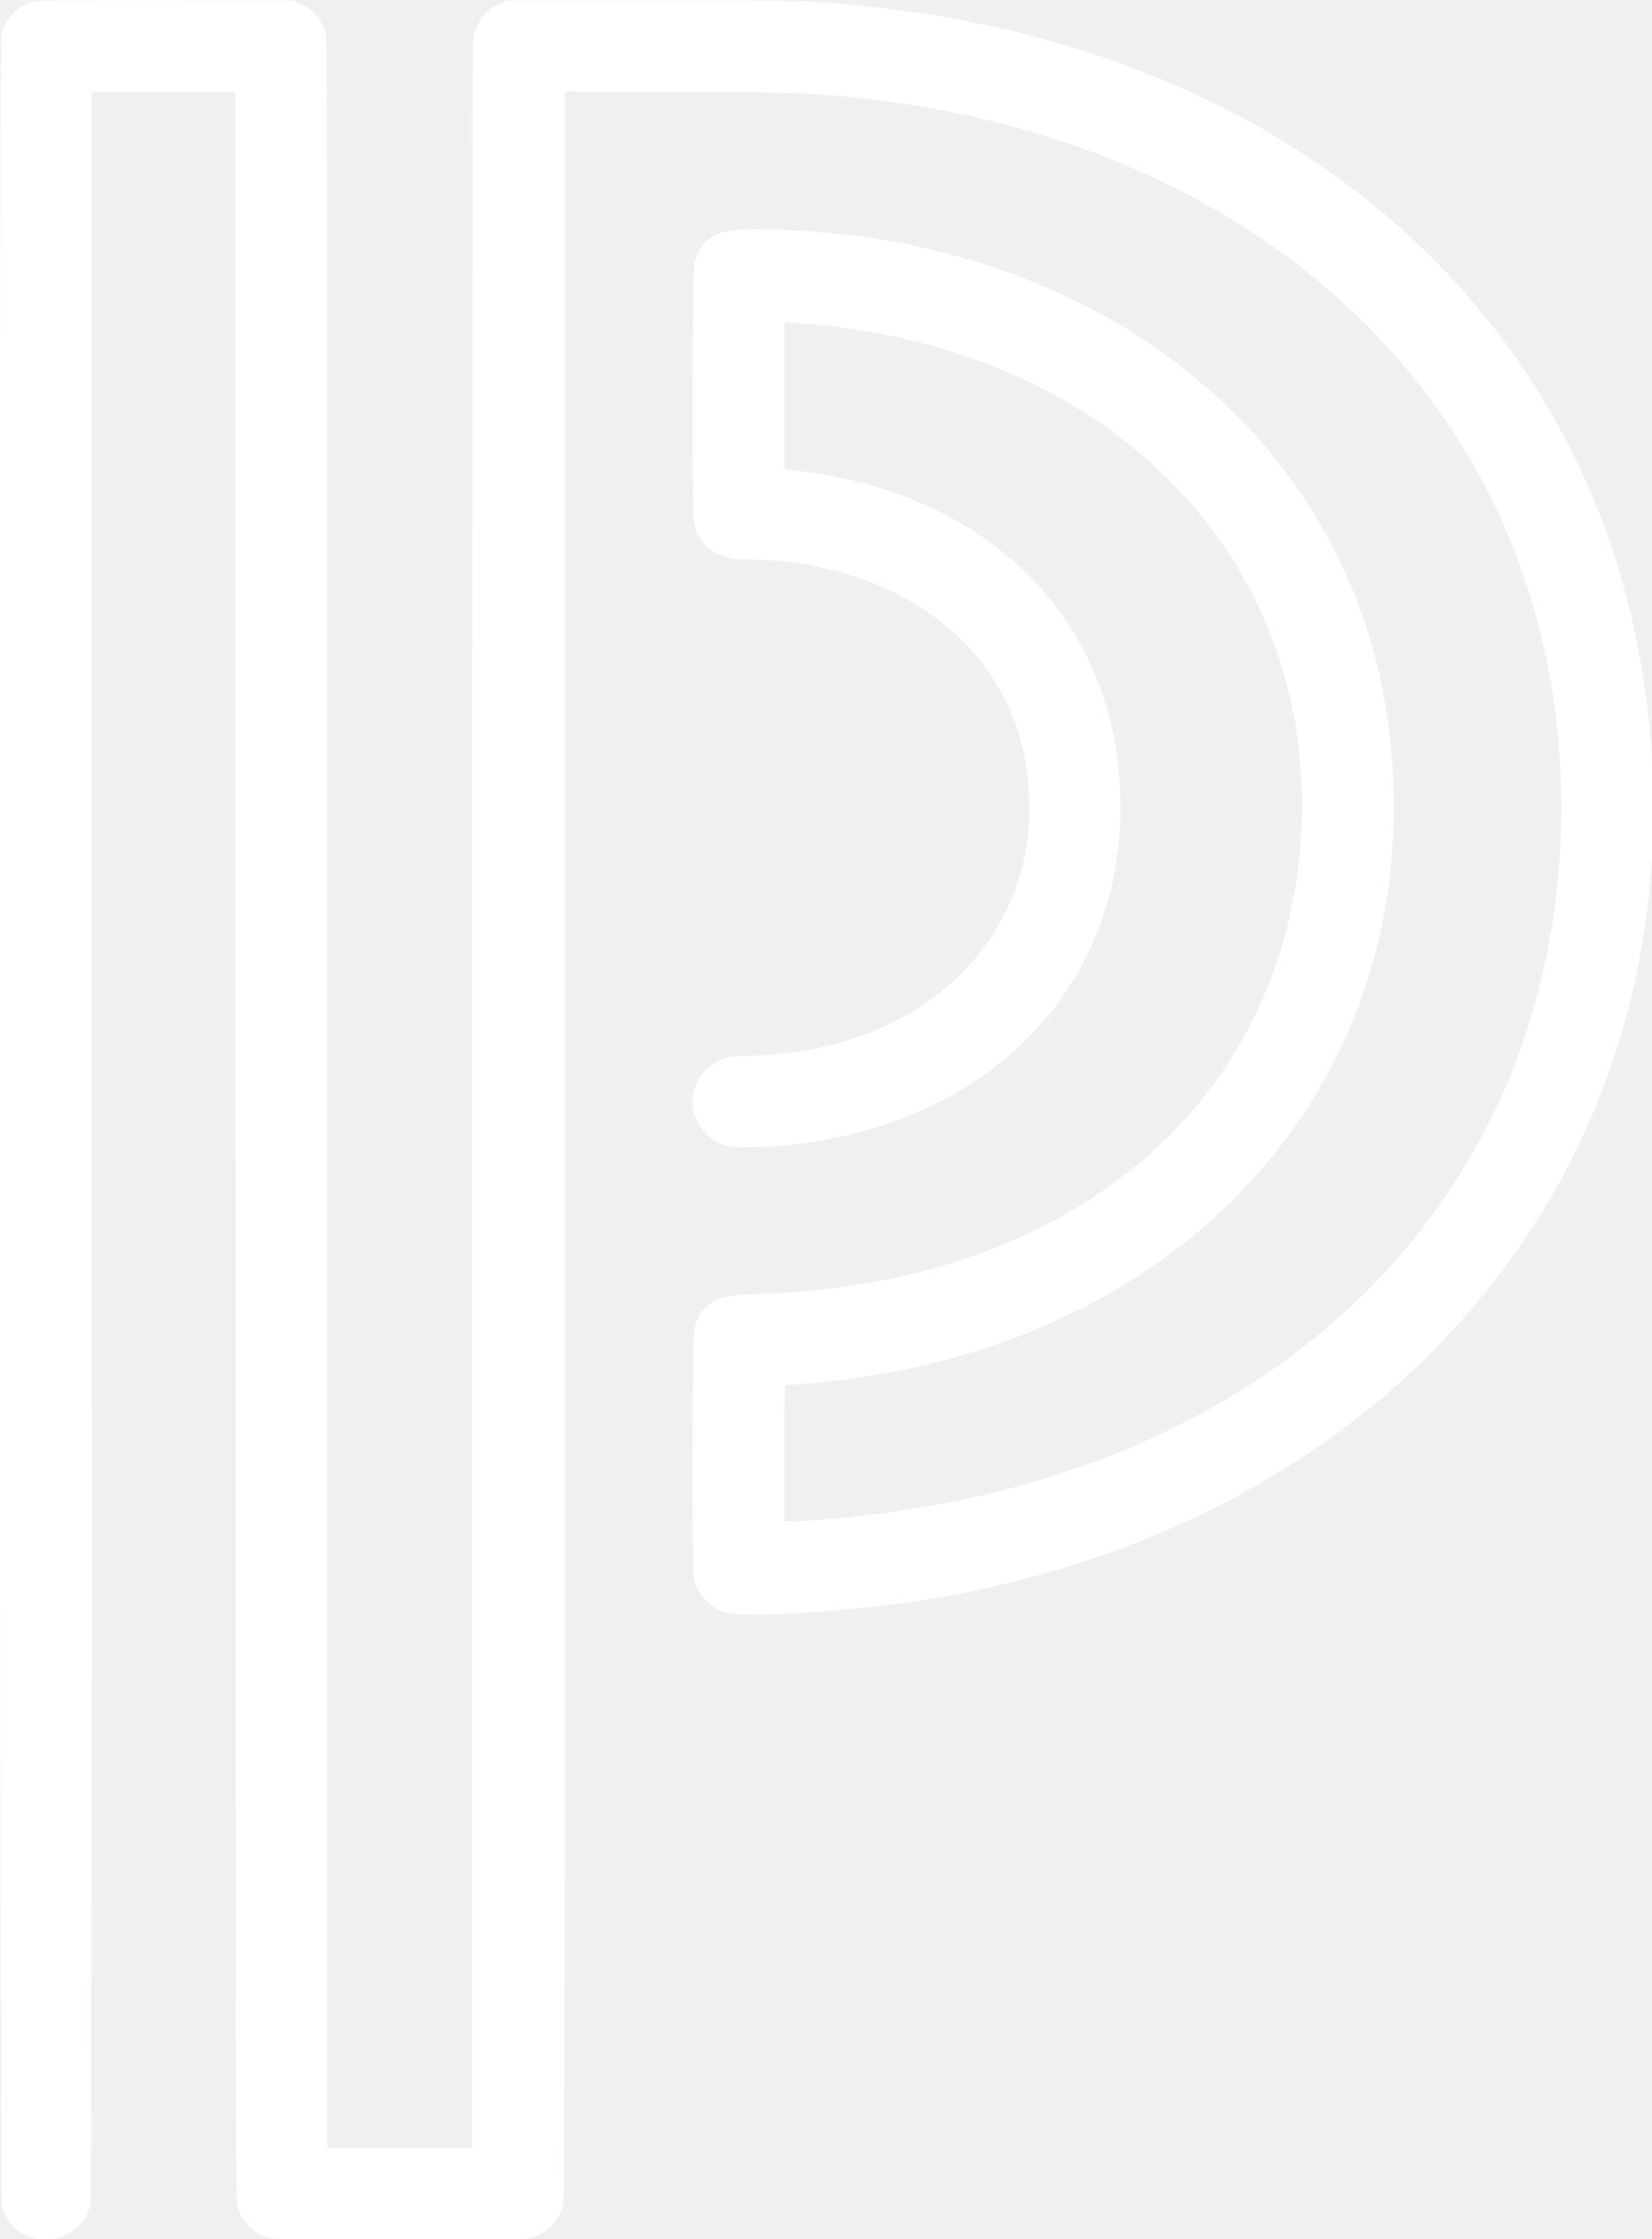
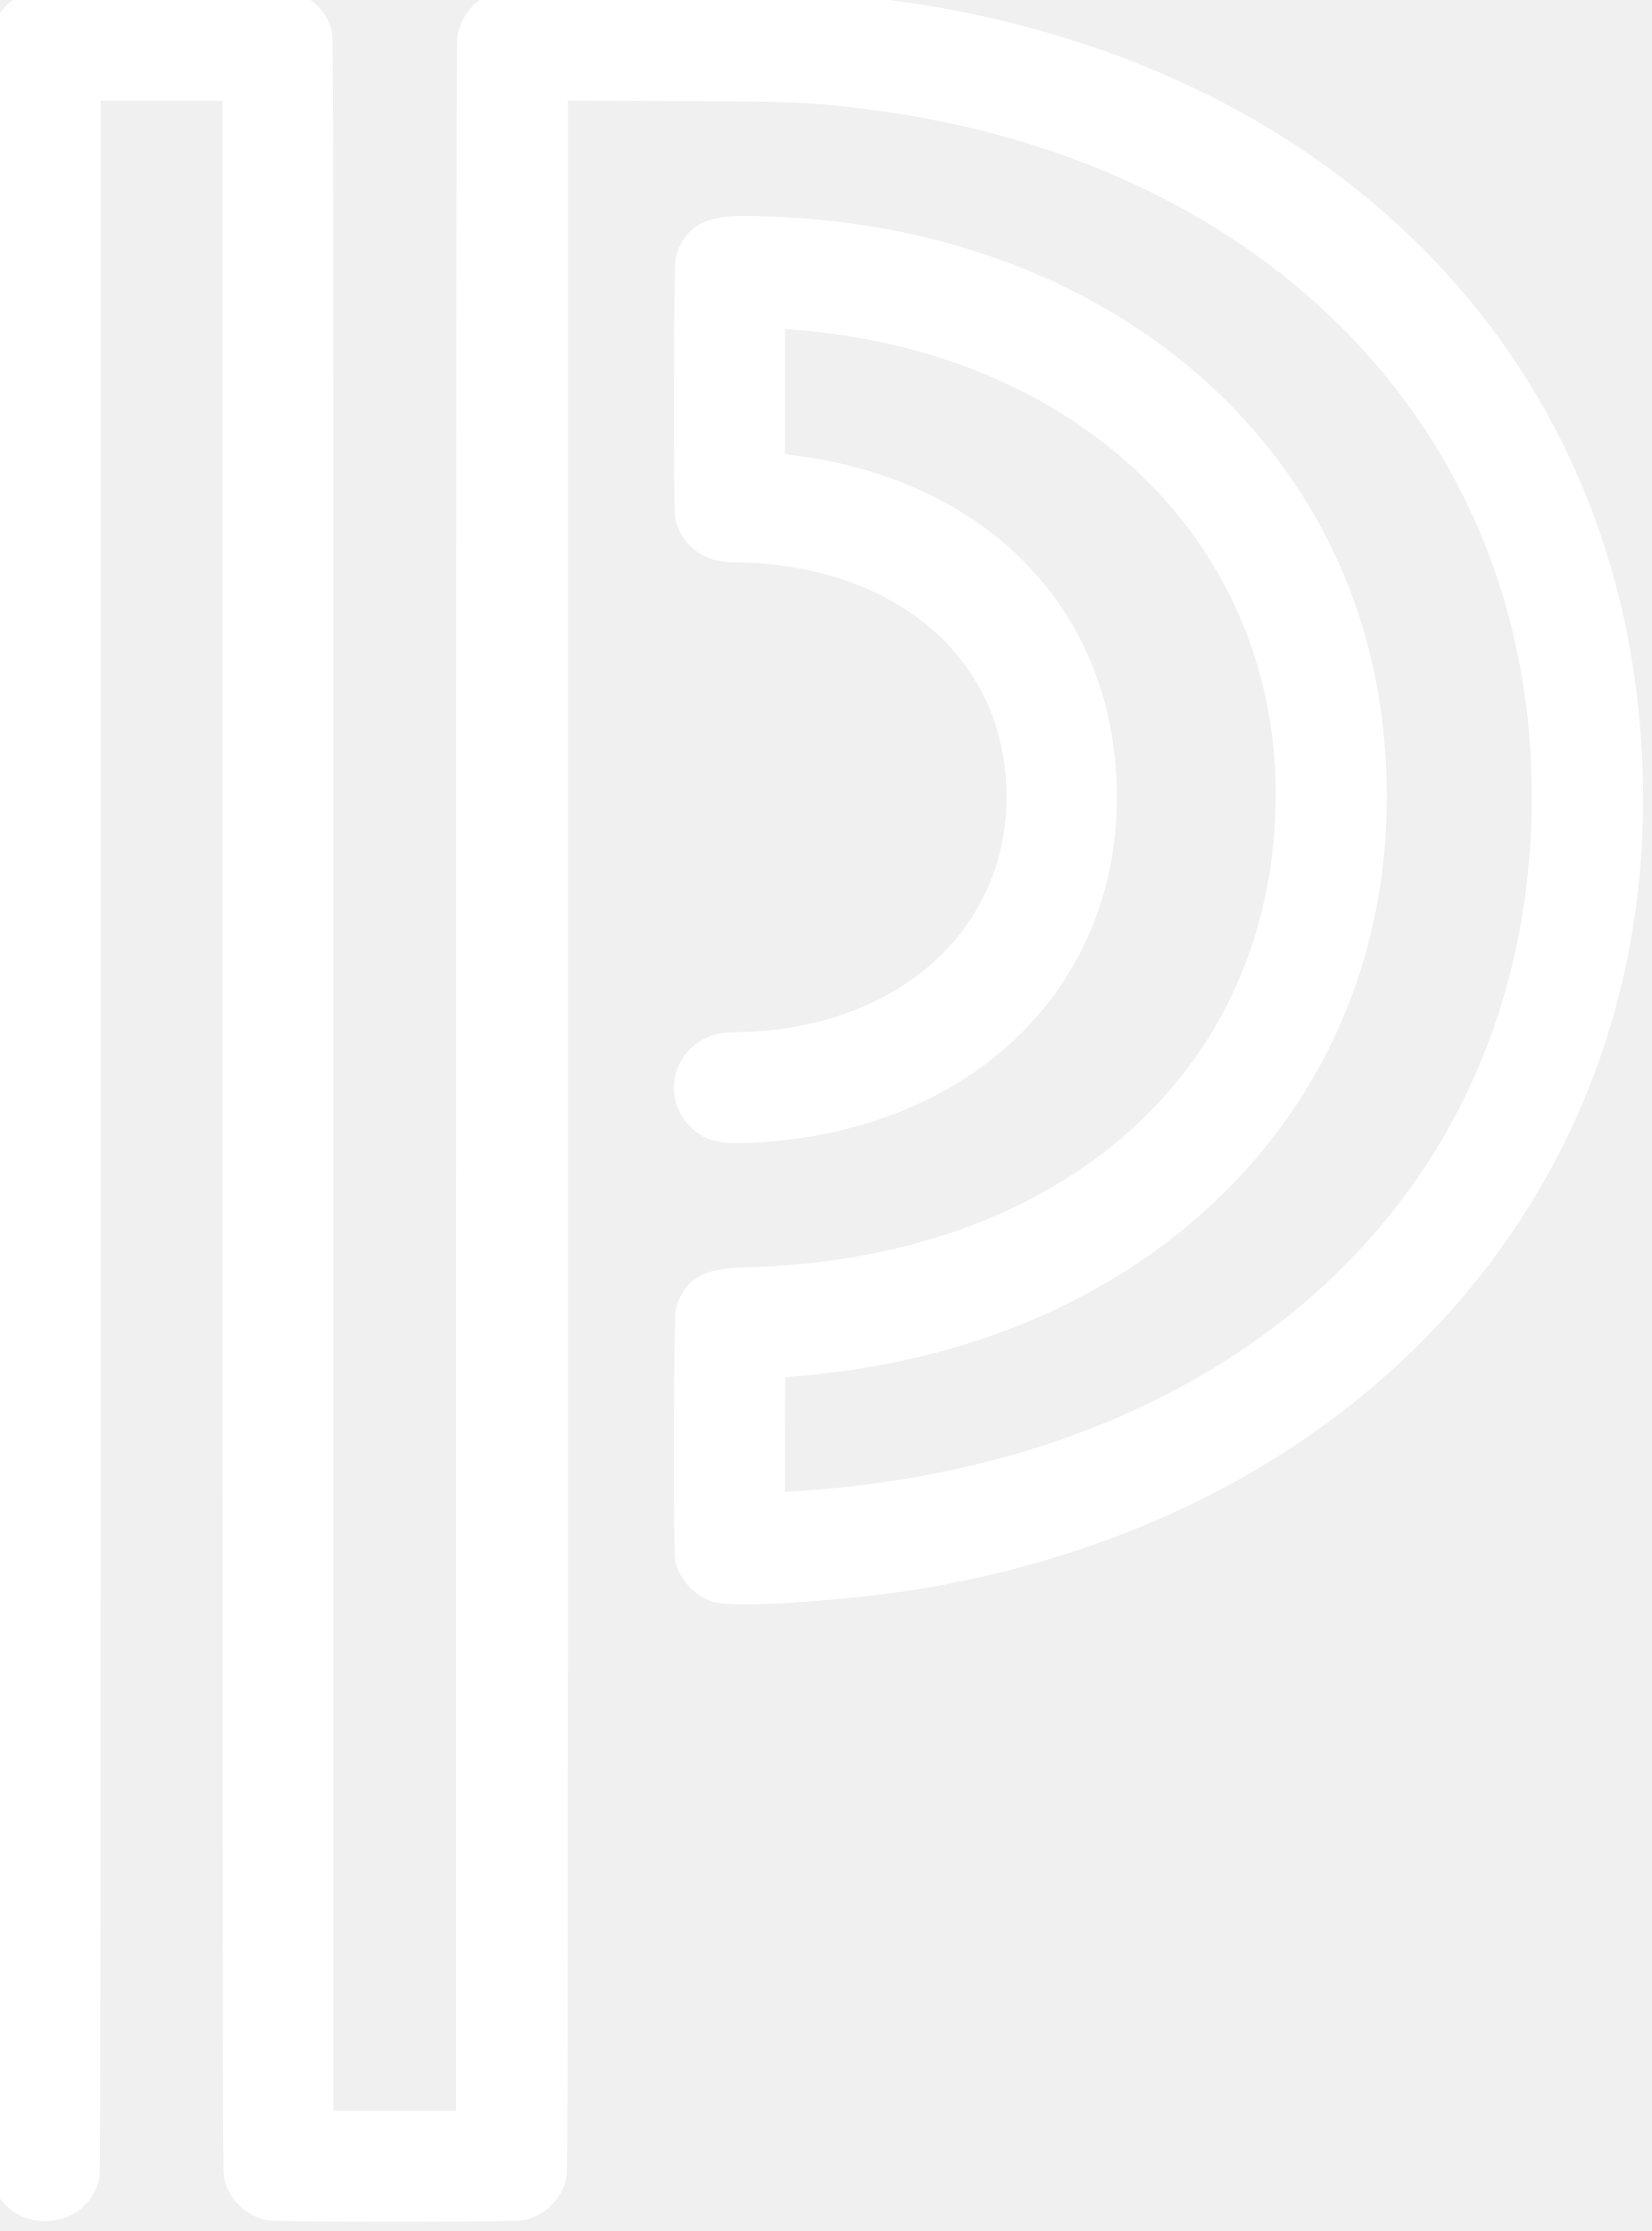
<svg xmlns="http://www.w3.org/2000/svg" version="1.1">
  <g>
-     <path d="M8.125 0.325 C 4.440 1.348,1.305 4.530,0.308 8.258 C -0.272 10.426,-0.132 532.104,0.449 533.986 C 3.791 544.804,19.624 544.134,21.923 533.077 C 22.103 532.208,22.172 461.736,22.172 277.025 L 22.172 22.172 39.593 22.172 L 57.014 22.172 57.018 276.867 C 57.021 497.224,57.065 531.768,57.346 533.093 C 58.205 537.146,61.398 540.438,65.507 541.509 C 67.517 542.032,126.148 542.032,128.158 541.509 C 132.267 540.438,135.460 537.146,136.319 533.093 C 136.600 531.768,136.644 497.222,136.648 276.849 L 136.652 22.136 164.084 22.237 C 194.527 22.350,197.855 22.482,211.312 24.107 C 313.042 36.389,379.735 106.506,377.754 199.095 C 375.720 294.133,303.476 360.984,195.366 367.869 C 193.377 367.996,191.315 368.100,190.784 368.100 L 189.819 368.100 189.819 351.584 C 189.819 342.500,189.895 335.067,189.989 335.067 C 190.082 335.066,191.584 334.963,193.326 334.837 C 285.975 328.132,346.278 261.517,336.174 177.036 C 327.586 105.237,264.156 55.385,181.448 55.433 C 173.456 55.437,169.758 57.674,168.012 63.559 C 167.555 65.097,167.447 124.353,167.896 126.516 C 169.005 131.846,173.554 135.281,179.525 135.294 C 216.842 135.375,244.485 155.994,248.530 186.765 C 253.638 225.625,223.662 255.350,179.290 255.426 C 168.918 255.444,163.743 267.137,170.927 274.321 C 174.047 277.441,176.940 278.009,186.464 277.369 C 236.873 273.984,271.168 240.722,271.136 195.249 C 271.104 151.559,240.971 119.883,193.835 113.990 L 189.819 113.488 189.819 95.680 L 189.819 77.871 190.667 77.959 C 191.134 78.007,192.941 78.157,194.683 78.291 C 268.082 83.955,317.905 134.485,314.929 200.243 C 311.939 266.323,259.342 311.186,182.696 313.032 C 173.368 313.256,169.902 315.146,168.096 320.992 C 167.517 322.866,167.385 380.110,167.955 382.240 C 168.952 385.967,172.098 389.198,175.673 390.165 C 180.617 391.504,207.953 389.674,224.887 386.871 C 340.220 367.780,411.699 278.649,398.518 170.362 C 387.099 76.551,312.039 10.654,205.769 1.145 C 194.481 0.135,193.472 0.113,157.353 0.113 L 122.738 0.113 121.513 0.633 C 117.563 2.312,115.087 5.500,114.481 9.690 C 114.341 10.652,114.261 103.294,114.258 265.441 L 114.253 519.683 96.719 519.683 L 79.186 519.683 79.186 264.408 C 79.186 32.048,79.153 9.022,78.827 7.903 C 77.880 4.660,75.482 2.048,72.152 0.633 L 70.928 0.113 40.045 0.075 C 15.620 0.044,8.946 0.097,8.125 0.325 " stroke="none" fill="#ffffff" fill-rule="evenodd" />
+     <path d="M8.125 0.325 C 4.440 1.348,1.305 4.530,0.308 8.258 C -0.272 10.426,-0.132 532.104,0.449 533.986 C 3.791 544.804,19.624 544.134,21.923 533.077 C 22.103 532.208,22.172 461.736,22.172 277.025 L 22.172 22.172 39.593 22.172 L 57.014 22.172 57.018 276.867 C 57.021 497.224,57.065 531.768,57.346 533.093 C 58.205 537.146,61.398 540.438,65.507 541.509 C 67.517 542.032,126.148 542.032,128.158 541.509 C 132.267 540.438,135.460 537.146,136.319 533.093 C 136.600 531.768,136.644 497.222,136.648 276.849 L 136.652 22.136 164.084 22.237 C 194.527 22.350,197.855 22.482,211.312 24.107 C 313.042 36.389,379.735 106.506,377.754 199.095 C 375.720 294.133,303.476 360.984,195.366 367.869 C 193.377 367.996,191.315 368.100,190.784 368.100 L 189.819 368.100 189.819 351.584 C 189.819 342.500,189.895 335.067,189.989 335.067 C 190.082 335.066,191.584 334.963,193.326 334.837 C 285.975 328.132,346.278 261.517,336.174 177.036 C 327.586 105.237,264.156 55.385,181.448 55.433 C 173.456 55.437,169.758 57.674,168.012 63.559 C 167.555 65.097,167.447 124.353,167.896 126.516 C 169.005 131.846,173.554 135.281,179.525 135.294 C 216.842 135.375,244.485 155.994,248.530 186.765 C 253.638 225.625,223.662 255.350,179.290 255.426 C 168.918 255.444,163.743 267.137,170.927 274.321 C 174.047 277.441,176.940 278.009,186.464 277.369 C 236.873 273.984,271.168 240.722,271.136 195.249 C 271.104 151.559,240.971 119.883,193.835 113.990 L 189.819 113.488 189.819 95.680 L 189.819 77.871 190.667 77.959 C 191.134 78.007,192.941 78.157,194.683 78.291 C 268.082 83.955,317.905 134.485,314.929 200.243 C 311.939 266.323,259.342 311.186,182.696 313.032 C 173.368 313.256,169.902 315.146,168.096 320.992 C 167.517 322.866,167.385 380.110,167.955 382.240 C 168.952 385.967,172.098 389.198,175.673 390.165 C 180.617 391.504,207.953 389.674,224.887 386.871 C 340.220 367.780,411.699 278.649,398.518 170.362 C 387.099 76.551,312.039 10.654,205.769 1.145 C 194.481 0.135,193.472 0.113,157.353 0.113 L 122.738 0.113 121.513 0.633 C 117.563 2.312,115.087 5.500,114.481 9.690 C 114.341 10.652,114.261 103.294,114.258 265.441 L 114.253 519.683 96.719 519.683 L 79.186 519.683 79.186 264.408 C 79.186 32.048,79.153 9.022,78.827 7.903 C 77.880 4.660,75.482 2.048,72.152 0.633 L 70.928 0.113 40.045 0.075 C 15.620 0.044,8.946 0.097,8.125 0.325 " stroke="#fff" stroke-width="5" fill="#ffffff" fill-rule="evenodd" />
  </g>
</svg>
